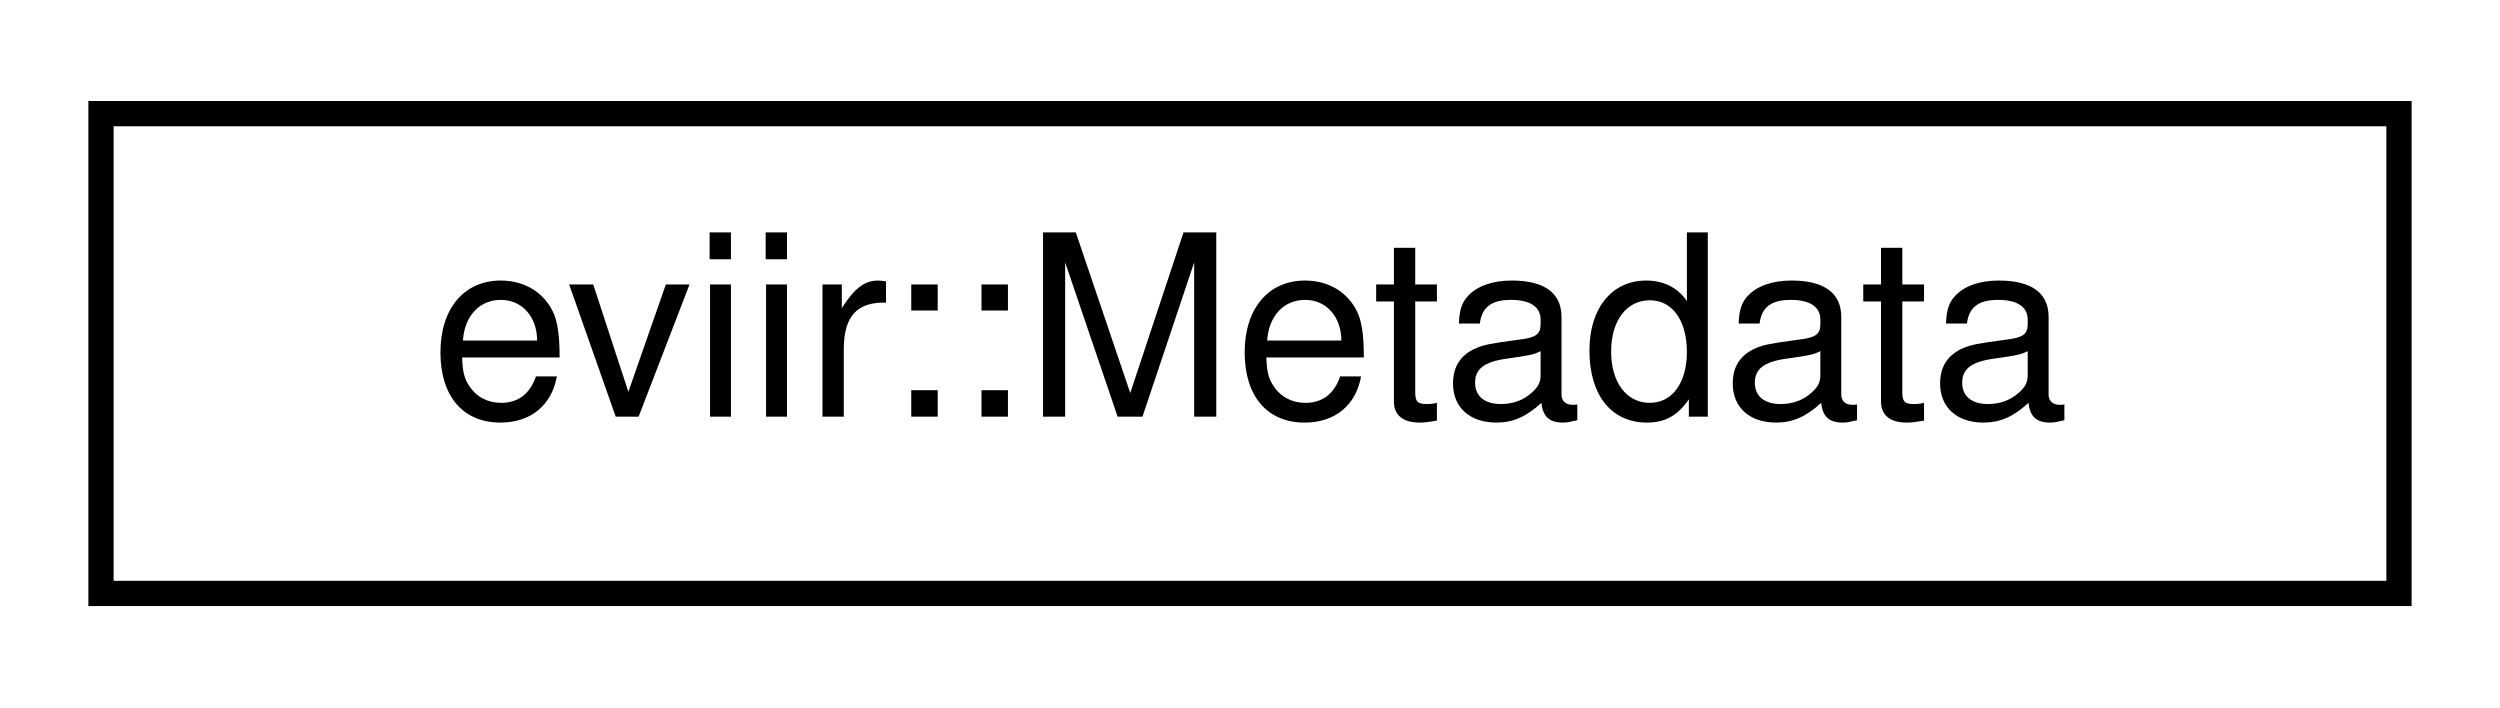
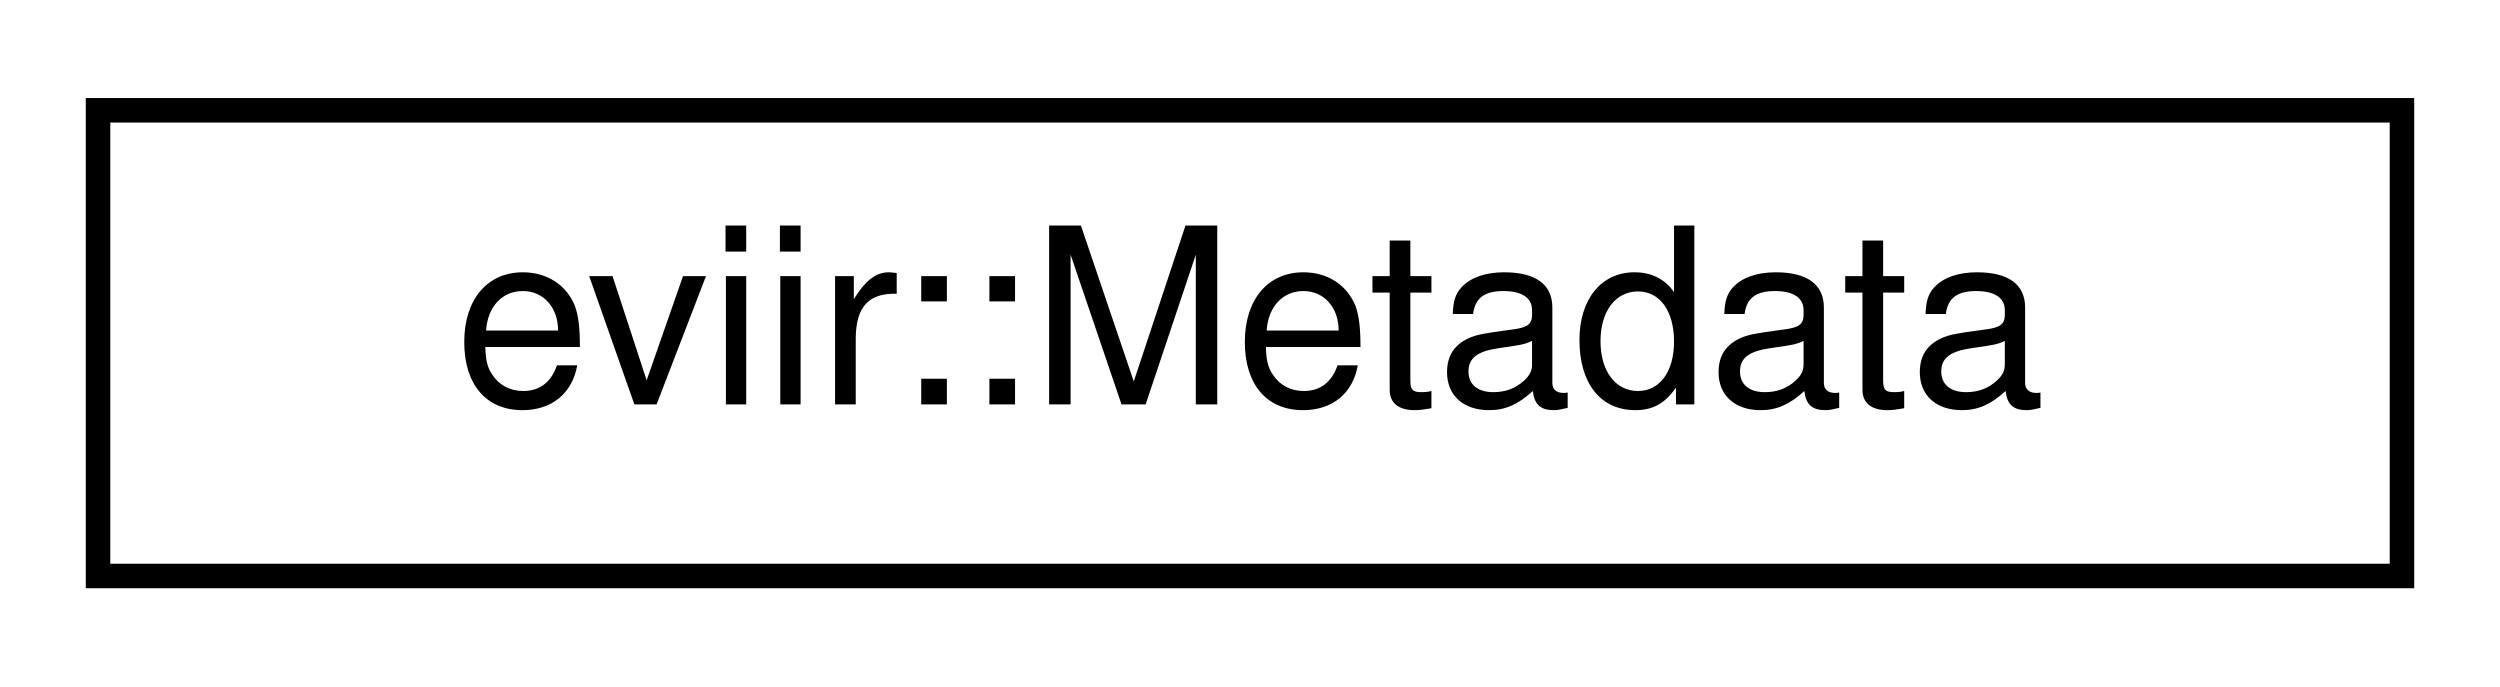
- <svg xmlns="http://www.w3.org/2000/svg" xmlns:xlink="http://www.w3.org/1999/xlink" width="99pt" height="28pt" viewBox="0.00 0.00 99.00 28.00">
+ <svg xmlns="http://www.w3.org/2000/svg" xmlns:xlink="http://www.w3.org/1999/xlink" width="102pt" height="28pt" viewBox="0.00 0.00 102.00 28.00">
  <g id="graph0" class="graph" transform="scale(1 1) rotate(0) translate(4 24)">
    <g id="node1" class="node">
      <g id="a_node1">
-         <a xlink:href="classeviir_1_1Metadata.html" target="_top" xlink:title="A class defining the metadata of a Module.">
-           <polygon fill="none" stroke="black" points="0,-0.5 0,-19.5 91,-19.5 91,-0.5 0,-0.5" />
-           <text text-anchor="middle" x="45.5" y="-7.5" font-family="Helvetica,sans-Serif" font-size="10.00">eviir::Metadata</text>
+         <a xlink:href="classeviir_1_1Metadata.html" target="_top" xlink:title="A class defining the metadata of a Module. ">
+           <polygon fill="none" stroke="#000000" points="0,-.5 0,-19.5 94,-19.5 94,-.5 0,-.5" />
+           <text text-anchor="middle" x="47" y="-7.5" font-family="Helvetica,sans-Serif" font-size="10.00" fill="#000000">eviir::Metadata</text>
        </a>
      </g>
    </g>
  </g>
</svg>
